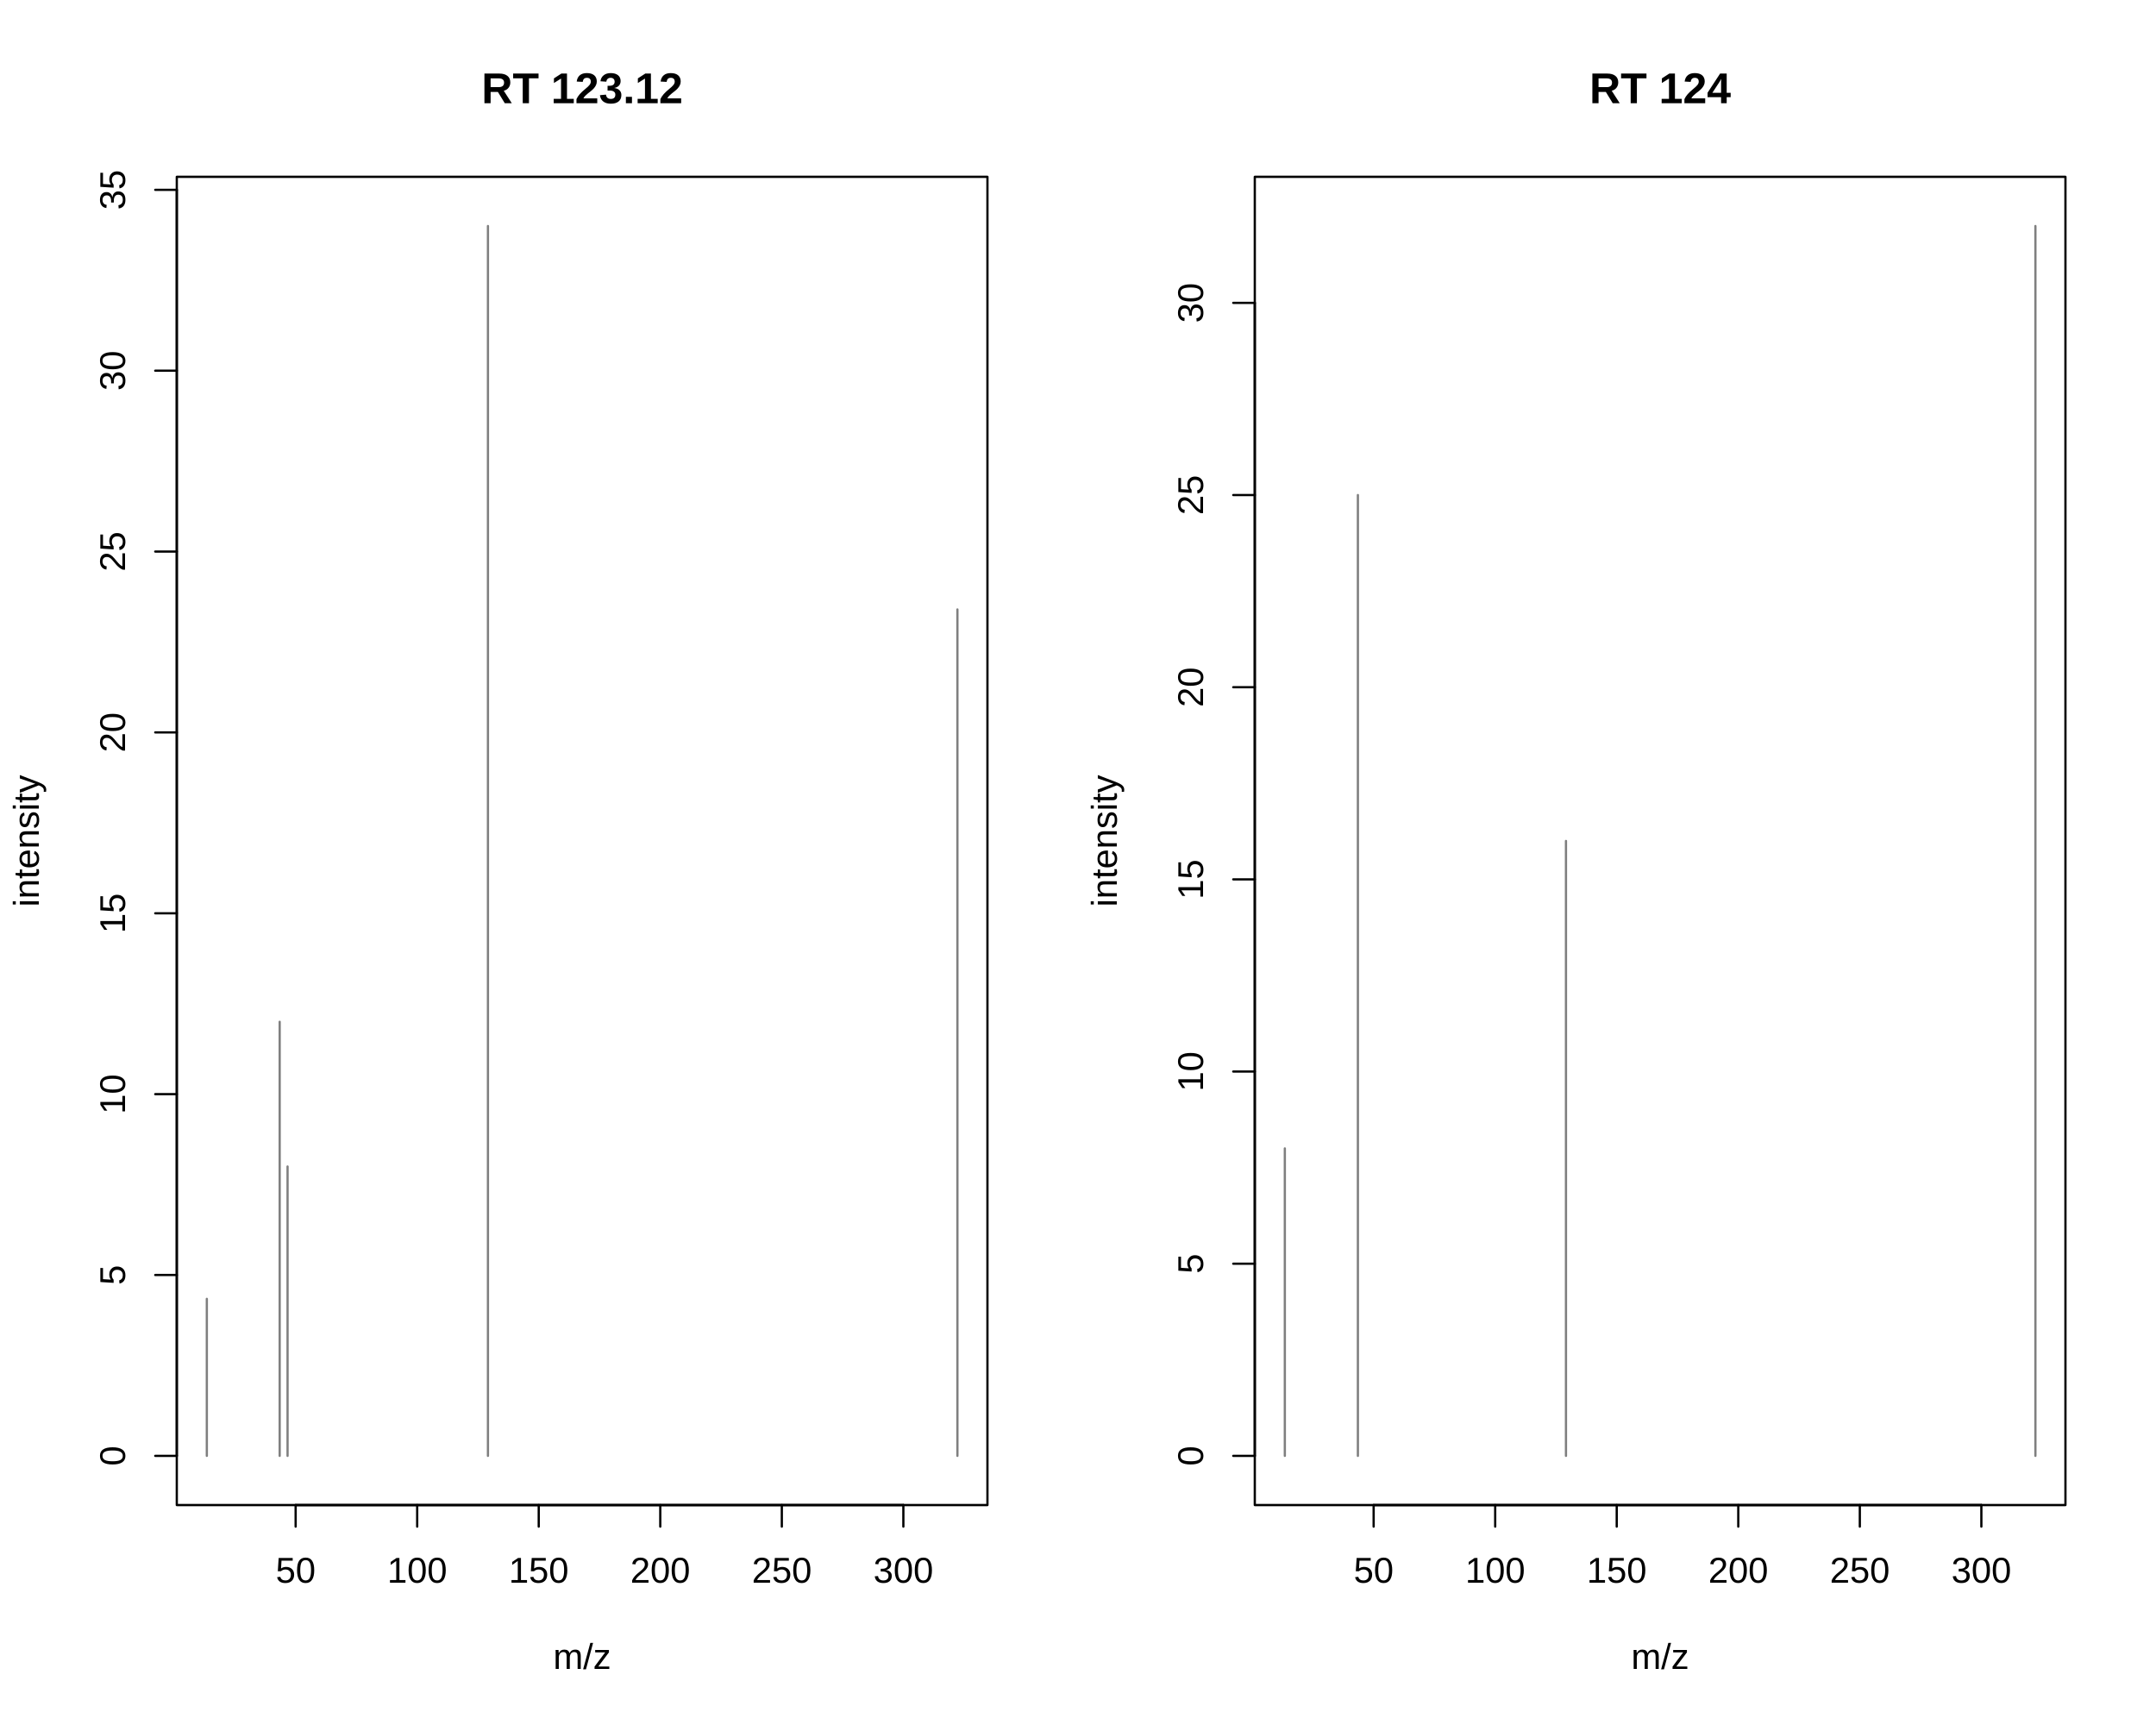
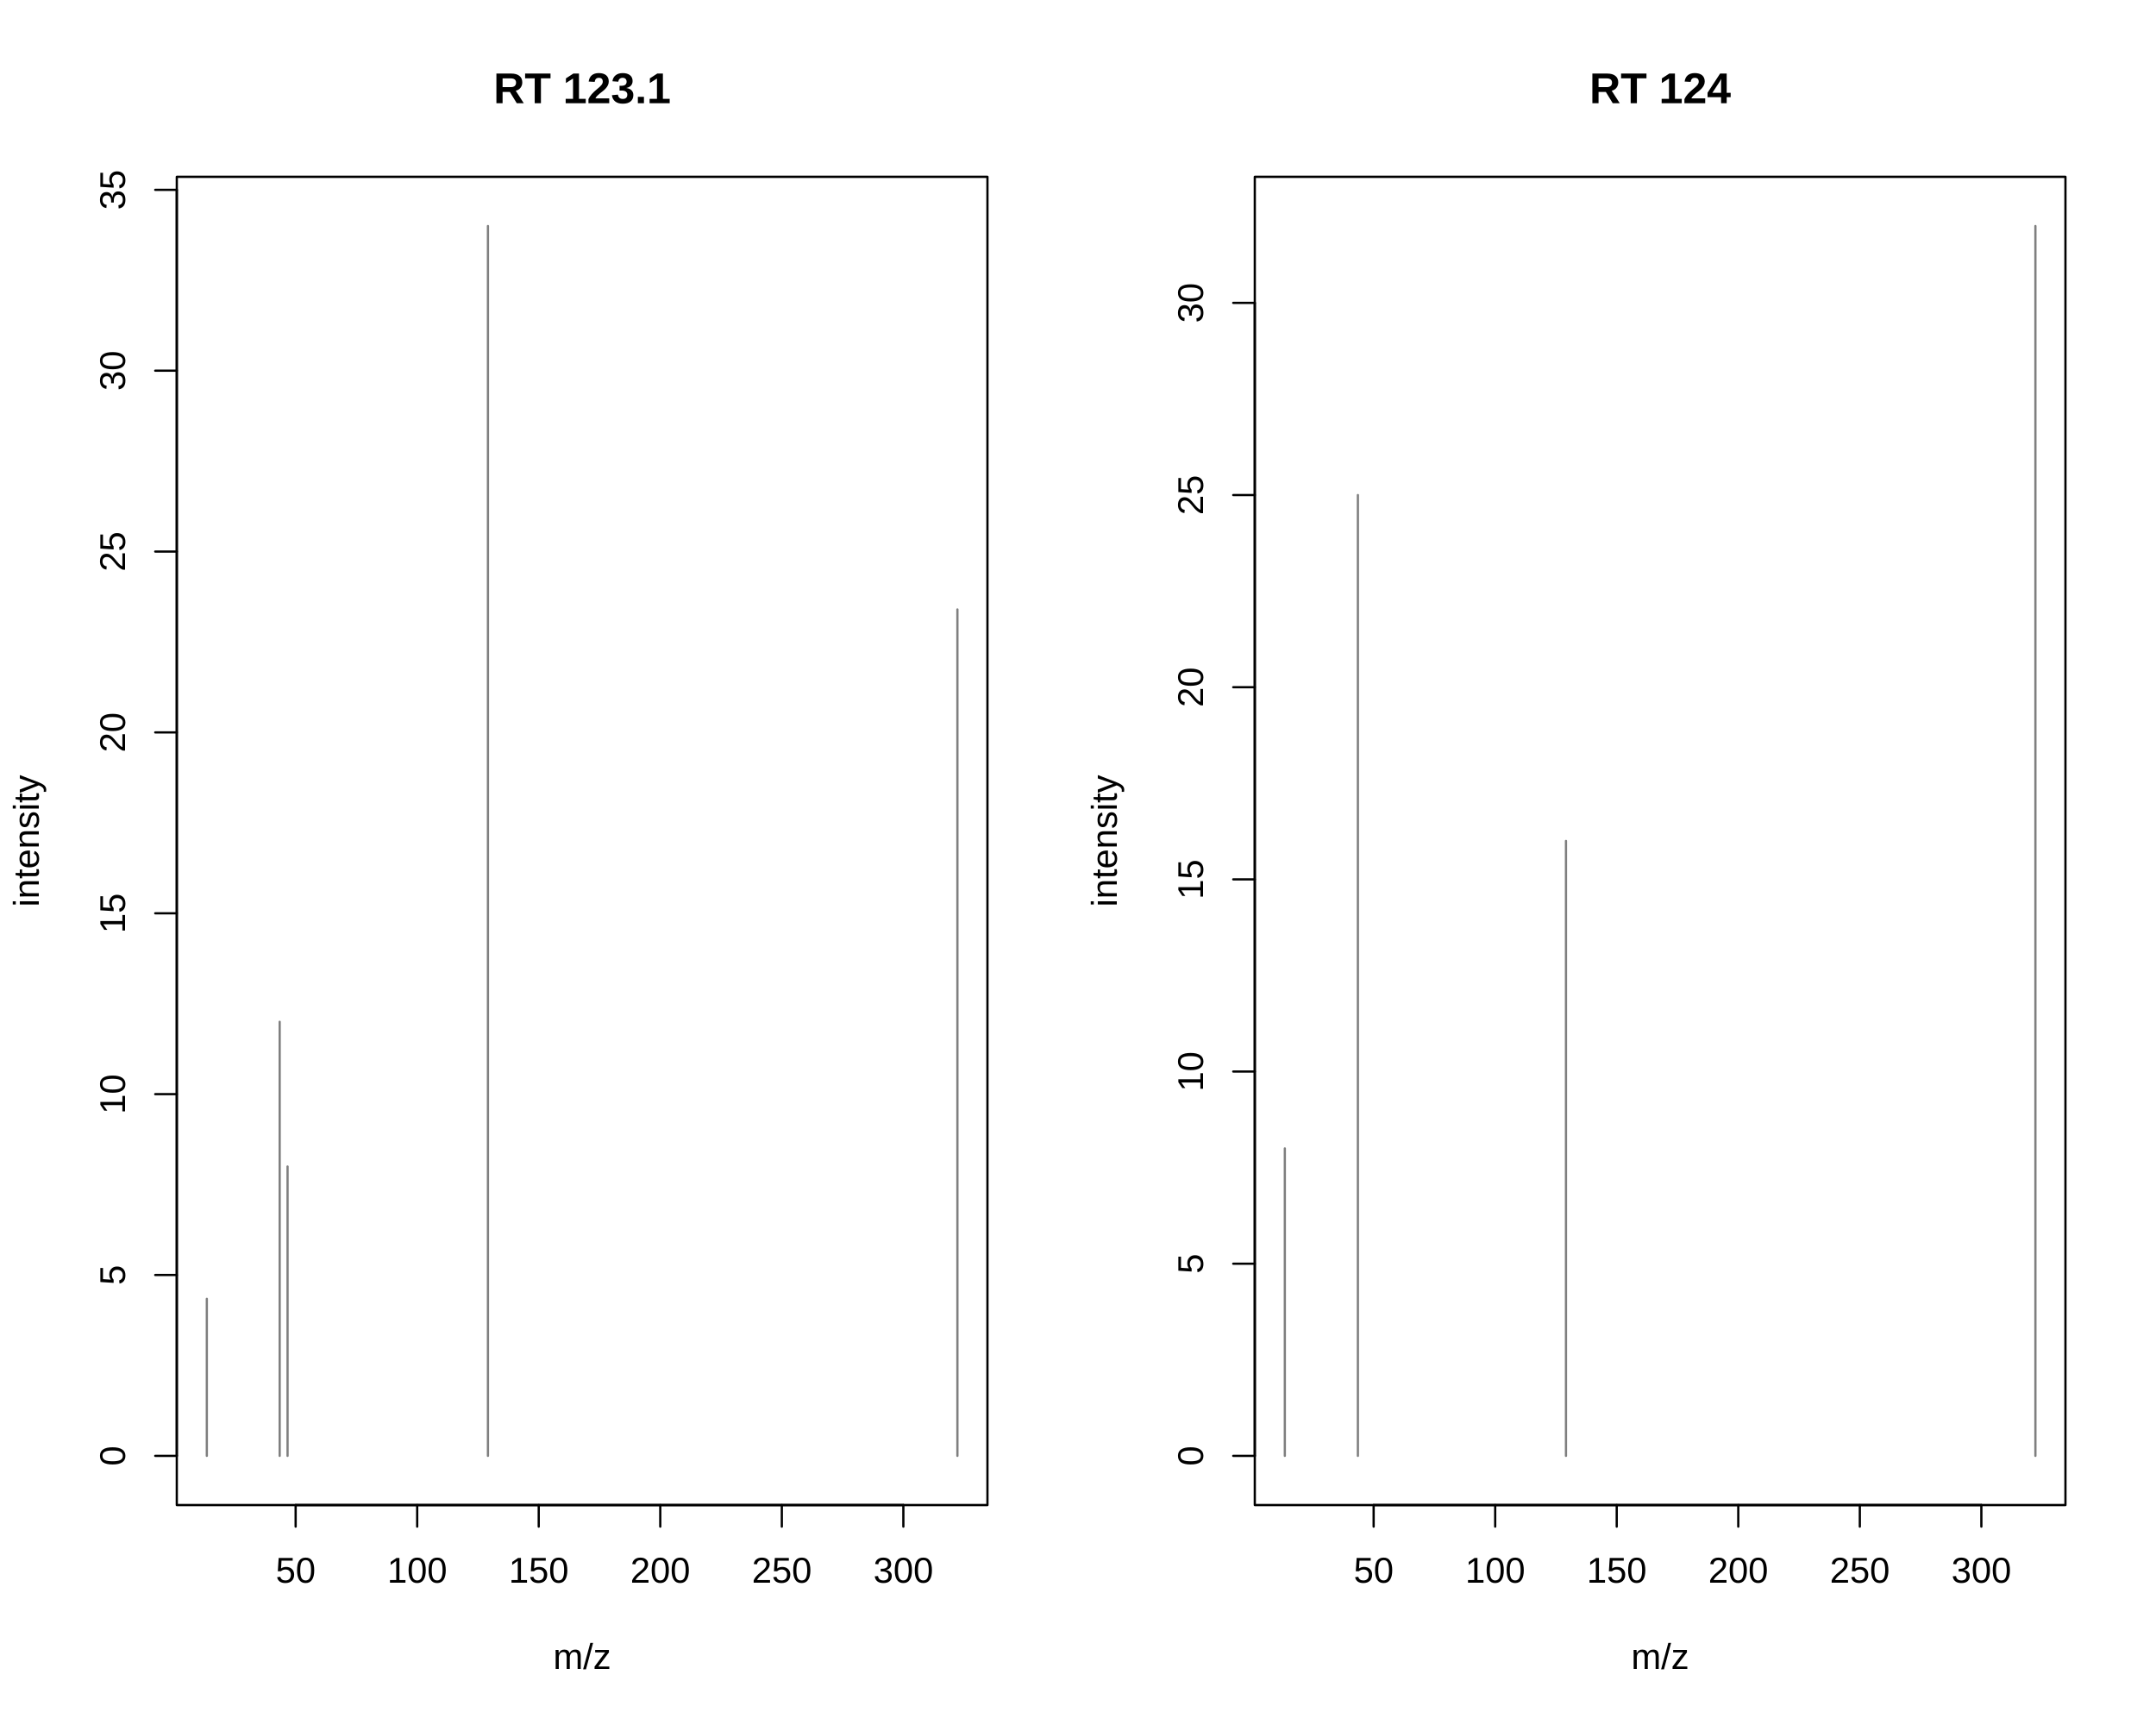
<svg xmlns="http://www.w3.org/2000/svg" viewBox="0 0 720.00 576.00">
  <defs>
    <style type="text/css">
    line, polyline, polygon, path, rect, circle {
      fill: none;
      stroke: #000000;
      stroke-linecap: round;
      stroke-linejoin: round;
      stroke-miterlimit: 10.00;
    }
  </style>
  </defs>
  <rect width="100%" height="100%" style="stroke: none; fill: #FFFFFF;" />
  <line x1="98.73" y1="502.56" x2="301.68" y2="502.56" style="stroke-width: 0.75;" />
  <line x1="98.73" y1="502.56" x2="98.73" y2="509.76" style="stroke-width: 0.75;" />
  <line x1="139.32" y1="502.56" x2="139.32" y2="509.76" style="stroke-width: 0.75;" />
  <line x1="179.91" y1="502.56" x2="179.91" y2="509.76" style="stroke-width: 0.75;" />
  <line x1="220.50" y1="502.56" x2="220.50" y2="509.76" style="stroke-width: 0.75;" />
  <line x1="261.09" y1="502.56" x2="261.09" y2="509.76" style="stroke-width: 0.75;" />
  <line x1="301.68" y1="502.56" x2="301.68" y2="509.76" style="stroke-width: 0.75;" />
  <text x="92.06" y="528.48" style="font-size: 12.00px; font-family: Liberation Sans;" textLength="13.34px" lengthAdjust="spacingAndGlyphs">50</text>
  <text x="129.31" y="528.48" style="font-size: 12.00px; font-family: Liberation Sans;" textLength="20.02px" lengthAdjust="spacingAndGlyphs">100</text>
  <text x="169.90" y="528.48" style="font-size: 12.00px; font-family: Liberation Sans;" textLength="20.02px" lengthAdjust="spacingAndGlyphs">150</text>
  <text x="210.49" y="528.48" style="font-size: 12.00px; font-family: Liberation Sans;" textLength="20.02px" lengthAdjust="spacingAndGlyphs">200</text>
  <text x="251.08" y="528.48" style="font-size: 12.00px; font-family: Liberation Sans;" textLength="20.02px" lengthAdjust="spacingAndGlyphs">250</text>
  <text x="291.67" y="528.48" style="font-size: 12.00px; font-family: Liberation Sans;" textLength="20.02px" lengthAdjust="spacingAndGlyphs">300</text>
  <line x1="59.04" y1="486.13" x2="59.04" y2="63.39" style="stroke-width: 0.75;" />
  <line x1="59.04" y1="486.13" x2="51.84" y2="486.13" style="stroke-width: 0.75;" />
  <line x1="59.04" y1="425.74" x2="51.84" y2="425.74" style="stroke-width: 0.75;" />
  <line x1="59.04" y1="365.35" x2="51.84" y2="365.35" style="stroke-width: 0.75;" />
  <line x1="59.04" y1="304.96" x2="51.84" y2="304.96" style="stroke-width: 0.75;" />
  <line x1="59.04" y1="244.56" x2="51.84" y2="244.56" style="stroke-width: 0.75;" />
  <line x1="59.04" y1="184.17" x2="51.84" y2="184.17" style="stroke-width: 0.75;" />
  <line x1="59.04" y1="123.78" x2="51.84" y2="123.78" style="stroke-width: 0.75;" />
  <line x1="59.04" y1="63.39" x2="51.84" y2="63.39" style="stroke-width: 0.75;" />
  <text transform="translate(41.76,489.47) rotate(-90)" style="font-size: 12.00px; font-family: Liberation Sans;" textLength="6.67px" lengthAdjust="spacingAndGlyphs">0</text>
  <text transform="translate(41.76,429.08) rotate(-90)" style="font-size: 12.00px; font-family: Liberation Sans;" textLength="6.67px" lengthAdjust="spacingAndGlyphs">5</text>
  <text transform="translate(41.76,372.02) rotate(-90)" style="font-size: 12.00px; font-family: Liberation Sans;" textLength="13.34px" lengthAdjust="spacingAndGlyphs">10</text>
  <text transform="translate(41.76,311.63) rotate(-90)" style="font-size: 12.00px; font-family: Liberation Sans;" textLength="13.34px" lengthAdjust="spacingAndGlyphs">15</text>
  <text transform="translate(41.76,251.24) rotate(-90)" style="font-size: 12.00px; font-family: Liberation Sans;" textLength="13.34px" lengthAdjust="spacingAndGlyphs">20</text>
  <text transform="translate(41.76,190.84) rotate(-90)" style="font-size: 12.00px; font-family: Liberation Sans;" textLength="13.34px" lengthAdjust="spacingAndGlyphs">25</text>
  <text transform="translate(41.76,130.45) rotate(-90)" style="font-size: 12.00px; font-family: Liberation Sans;" textLength="13.34px" lengthAdjust="spacingAndGlyphs">30</text>
  <text transform="translate(41.76,70.06) rotate(-90)" style="font-size: 12.00px; font-family: Liberation Sans;" textLength="13.34px" lengthAdjust="spacingAndGlyphs">35</text>
  <polyline points="59.04,502.56 329.76,502.56 329.76,59.04 59.04,59.04 59.04,502.56 " style="stroke-width: 0.75;" />
  <defs>
    <clipPath id="cpMC4wMHwzNjAuMDB8NTc2LjAwfDAuMDA=">
      <rect x="0.00" y="0.00" width="360.00" height="576.00" />
    </clipPath>
  </defs>
  <g clip-path="url(#cpMC4wMHwzNjAuMDB8NTc2LjAwfDAuMDA=)">
-     <text x="160.81" y="34.47" style="font-size: 14.40px; font-weight: bold; font-family: Liberation Sans;" textLength="67.19px" lengthAdjust="spacingAndGlyphs">RT 123.12</text>
+     <text x="164.81" y="34.47" style="font-size: 14.40px; font-weight: bold; font-family: Liberation Sans;" textLength="59.19px" lengthAdjust="spacingAndGlyphs">RT 123.1</text>
  </g>
  <g clip-path="url(#cpMC4wMHwzNjAuMDB8NTc2LjAwfDAuMDA=)">
    <text x="184.74" y="557.28" style="font-size: 12.00px; font-family: Liberation Sans;" textLength="19.33px" lengthAdjust="spacingAndGlyphs">m/z</text>
  </g>
  <g clip-path="url(#cpMC4wMHwzNjAuMDB8NTc2LjAwfDAuMDA=)">
    <text transform="translate(12.96,302.81) rotate(-90)" style="font-size: 12.00px; font-family: Liberation Sans;" textLength="44.02px" lengthAdjust="spacingAndGlyphs">intensity</text>
  </g>
  <defs>
    <clipPath id="cpNTkuMDR8MzI5Ljc2fDUwMi41Nnw1OS4wNA==">
      <rect x="59.04" y="59.04" width="270.72" height="443.52" />
    </clipPath>
  </defs>
  <line x1="69.07" y1="486.13" x2="69.07" y2="433.70" style="stroke-width: 0.75; stroke: #000000; stroke-opacity: 0.50;" clip-path="url(#cpNTkuMDR8MzI5Ljc2fDUwMi41Nnw1OS4wNA==)" />
  <line x1="93.40" y1="486.13" x2="93.40" y2="341.19" style="stroke-width: 0.75; stroke: #000000; stroke-opacity: 0.50;" clip-path="url(#cpNTkuMDR8MzI5Ljc2fDUwMi41Nnw1OS4wNA==)" />
  <line x1="96.03" y1="486.13" x2="96.03" y2="389.51" style="stroke-width: 0.75; stroke: #000000; stroke-opacity: 0.50;" clip-path="url(#cpNTkuMDR8MzI5Ljc2fDUwMi41Nnw1OS4wNA==)" />
  <line x1="162.95" y1="486.13" x2="162.95" y2="75.47" style="stroke-width: 0.75; stroke: #000000; stroke-opacity: 0.50;" clip-path="url(#cpNTkuMDR8MzI5Ljc2fDUwMi41Nnw1OS4wNA==)" />
  <line x1="319.73" y1="486.13" x2="319.73" y2="203.50" style="stroke-width: 0.75; stroke: #000000; stroke-opacity: 0.50;" clip-path="url(#cpNTkuMDR8MzI5Ljc2fDUwMi41Nnw1OS4wNA==)" />
  <defs>
    <clipPath id="cpNDE5LjA0fDY4OS43Nnw1MDIuNTZ8NTkuMDQ=">
      <rect x="419.04" y="59.04" width="270.72" height="443.52" />
    </clipPath>
  </defs>
  <defs>
    <clipPath id="cpMC4wMHw3MjAuMDB8NTc2LjAwfDAuMDA=">
      <rect x="0.00" y="0.00" width="720.00" height="576.00" />
    </clipPath>
  </defs>
  <line x1="458.73" y1="502.56" x2="661.68" y2="502.56" style="stroke-width: 0.75;" clip-path="url(#cpMC4wMHw3MjAuMDB8NTc2LjAwfDAuMDA=)" />
  <line x1="458.73" y1="502.56" x2="458.73" y2="509.76" style="stroke-width: 0.75;" clip-path="url(#cpMC4wMHw3MjAuMDB8NTc2LjAwfDAuMDA=)" />
  <line x1="499.32" y1="502.56" x2="499.32" y2="509.76" style="stroke-width: 0.75;" clip-path="url(#cpMC4wMHw3MjAuMDB8NTc2LjAwfDAuMDA=)" />
  <line x1="539.91" y1="502.56" x2="539.91" y2="509.76" style="stroke-width: 0.75;" clip-path="url(#cpMC4wMHw3MjAuMDB8NTc2LjAwfDAuMDA=)" />
  <line x1="580.50" y1="502.56" x2="580.50" y2="509.76" style="stroke-width: 0.75;" clip-path="url(#cpMC4wMHw3MjAuMDB8NTc2LjAwfDAuMDA=)" />
  <line x1="621.09" y1="502.56" x2="621.09" y2="509.76" style="stroke-width: 0.75;" clip-path="url(#cpMC4wMHw3MjAuMDB8NTc2LjAwfDAuMDA=)" />
  <line x1="661.68" y1="502.56" x2="661.68" y2="509.76" style="stroke-width: 0.75;" clip-path="url(#cpMC4wMHw3MjAuMDB8NTc2LjAwfDAuMDA=)" />
  <g clip-path="url(#cpMC4wMHw3MjAuMDB8NTc2LjAwfDAuMDA=)">
    <text x="452.06" y="528.48" style="font-size: 12.00px; font-family: Liberation Sans;" textLength="13.34px" lengthAdjust="spacingAndGlyphs">50</text>
  </g>
  <g clip-path="url(#cpMC4wMHw3MjAuMDB8NTc2LjAwfDAuMDA=)">
    <text x="489.32" y="528.48" style="font-size: 12.00px; font-family: Liberation Sans;" textLength="20.02px" lengthAdjust="spacingAndGlyphs">100</text>
  </g>
  <g clip-path="url(#cpMC4wMHw3MjAuMDB8NTc2LjAwfDAuMDA=)">
    <text x="529.90" y="528.48" style="font-size: 12.00px; font-family: Liberation Sans;" textLength="20.02px" lengthAdjust="spacingAndGlyphs">150</text>
  </g>
  <g clip-path="url(#cpMC4wMHw3MjAuMDB8NTc2LjAwfDAuMDA=)">
    <text x="570.49" y="528.48" style="font-size: 12.00px; font-family: Liberation Sans;" textLength="20.02px" lengthAdjust="spacingAndGlyphs">200</text>
  </g>
  <g clip-path="url(#cpMC4wMHw3MjAuMDB8NTc2LjAwfDAuMDA=)">
    <text x="611.08" y="528.48" style="font-size: 12.00px; font-family: Liberation Sans;" textLength="20.02px" lengthAdjust="spacingAndGlyphs">250</text>
  </g>
  <g clip-path="url(#cpMC4wMHw3MjAuMDB8NTc2LjAwfDAuMDA=)">
    <text x="651.67" y="528.48" style="font-size: 12.00px; font-family: Liberation Sans;" textLength="20.02px" lengthAdjust="spacingAndGlyphs">300</text>
  </g>
  <line x1="419.04" y1="486.13" x2="419.04" y2="101.13" style="stroke-width: 0.75;" clip-path="url(#cpMC4wMHw3MjAuMDB8NTc2LjAwfDAuMDA=)" />
  <line x1="419.04" y1="486.13" x2="411.84" y2="486.13" style="stroke-width: 0.75;" clip-path="url(#cpMC4wMHw3MjAuMDB8NTc2LjAwfDAuMDA=)" />
  <line x1="419.04" y1="421.97" x2="411.84" y2="421.97" style="stroke-width: 0.75;" clip-path="url(#cpMC4wMHw3MjAuMDB8NTc2LjAwfDAuMDA=)" />
  <line x1="419.04" y1="357.80" x2="411.84" y2="357.80" style="stroke-width: 0.75;" clip-path="url(#cpMC4wMHw3MjAuMDB8NTc2LjAwfDAuMDA=)" />
  <line x1="419.04" y1="293.63" x2="411.84" y2="293.63" style="stroke-width: 0.75;" clip-path="url(#cpMC4wMHw3MjAuMDB8NTc2LjAwfDAuMDA=)" />
  <line x1="419.04" y1="229.47" x2="411.84" y2="229.47" style="stroke-width: 0.75;" clip-path="url(#cpMC4wMHw3MjAuMDB8NTc2LjAwfDAuMDA=)" />
  <line x1="419.04" y1="165.30" x2="411.84" y2="165.30" style="stroke-width: 0.75;" clip-path="url(#cpMC4wMHw3MjAuMDB8NTc2LjAwfDAuMDA=)" />
  <line x1="419.04" y1="101.13" x2="411.84" y2="101.13" style="stroke-width: 0.75;" clip-path="url(#cpMC4wMHw3MjAuMDB8NTc2LjAwfDAuMDA=)" />
  <g clip-path="url(#cpMC4wMHw3MjAuMDB8NTc2LjAwfDAuMDA=)">
    <text transform="translate(401.76,489.47) rotate(-90)" style="font-size: 12.00px; font-family: Liberation Sans;" textLength="6.67px" lengthAdjust="spacingAndGlyphs">0</text>
  </g>
  <g clip-path="url(#cpMC4wMHw3MjAuMDB8NTc2LjAwfDAuMDA=)">
    <text transform="translate(401.76,425.30) rotate(-90)" style="font-size: 12.00px; font-family: Liberation Sans;" textLength="6.67px" lengthAdjust="spacingAndGlyphs">5</text>
  </g>
  <g clip-path="url(#cpMC4wMHw3MjAuMDB8NTc2LjAwfDAuMDA=)">
    <text transform="translate(401.76,364.47) rotate(-90)" style="font-size: 12.00px; font-family: Liberation Sans;" textLength="13.34px" lengthAdjust="spacingAndGlyphs">10</text>
  </g>
  <g clip-path="url(#cpMC4wMHw3MjAuMDB8NTc2LjAwfDAuMDA=)">
    <text transform="translate(401.76,300.31) rotate(-90)" style="font-size: 12.00px; font-family: Liberation Sans;" textLength="13.34px" lengthAdjust="spacingAndGlyphs">15</text>
  </g>
  <g clip-path="url(#cpMC4wMHw3MjAuMDB8NTc2LjAwfDAuMDA=)">
    <text transform="translate(401.76,236.14) rotate(-90)" style="font-size: 12.00px; font-family: Liberation Sans;" textLength="13.34px" lengthAdjust="spacingAndGlyphs">20</text>
  </g>
  <g clip-path="url(#cpMC4wMHw3MjAuMDB8NTc2LjAwfDAuMDA=)">
    <text transform="translate(401.76,171.97) rotate(-90)" style="font-size: 12.00px; font-family: Liberation Sans;" textLength="13.34px" lengthAdjust="spacingAndGlyphs">25</text>
  </g>
  <g clip-path="url(#cpMC4wMHw3MjAuMDB8NTc2LjAwfDAuMDA=)">
    <text transform="translate(401.76,107.81) rotate(-90)" style="font-size: 12.00px; font-family: Liberation Sans;" textLength="13.34px" lengthAdjust="spacingAndGlyphs">30</text>
  </g>
  <polyline points="419.04,502.56 689.76,502.56 689.76,59.04 419.04,59.04 419.04,502.56 " style="stroke-width: 0.75;" clip-path="url(#cpMC4wMHw3MjAuMDB8NTc2LjAwfDAuMDA=)" />
  <defs>
    <clipPath id="cpMzYwLjAwfDcyMC4wMHw1NzYuMDB8MC4wMA==">
      <rect x="360.00" y="0.00" width="360.00" height="576.00" />
    </clipPath>
  </defs>
  <g clip-path="url(#cpMzYwLjAwfDcyMC4wMHw1NzYuMDB8MC4wMA==)">
    <text x="530.81" y="34.47" style="font-size: 14.40px; font-weight: bold; font-family: Liberation Sans;" textLength="47.19px" lengthAdjust="spacingAndGlyphs">RT 124</text>
  </g>
  <g clip-path="url(#cpMzYwLjAwfDcyMC4wMHw1NzYuMDB8MC4wMA==)">
    <text x="544.74" y="557.28" style="font-size: 12.00px; font-family: Liberation Sans;" textLength="19.33px" lengthAdjust="spacingAndGlyphs">m/z</text>
  </g>
  <g clip-path="url(#cpMzYwLjAwfDcyMC4wMHw1NzYuMDB8MC4wMA==)">
    <text transform="translate(372.96,302.81) rotate(-90)" style="font-size: 12.00px; font-family: Liberation Sans;" textLength="44.02px" lengthAdjust="spacingAndGlyphs">intensity</text>
  </g>
  <defs>
    <clipPath id="cpNDE5LjA0fDY4OS43Nnw1MDIuNTZ8NTkuMDQ=">
      <rect x="419.04" y="59.04" width="270.72" height="443.52" />
    </clipPath>
  </defs>
  <line x1="429.07" y1="486.13" x2="429.07" y2="383.47" style="stroke-width: 0.75; stroke: #000000; stroke-opacity: 0.50;" clip-path="url(#cpNDE5LjA0fDY4OS43Nnw1MDIuNTZ8NTkuMDQ=)" />
  <line x1="453.47" y1="486.13" x2="453.47" y2="165.30" style="stroke-width: 0.75; stroke: #000000; stroke-opacity: 0.50;" clip-path="url(#cpNDE5LjA0fDY4OS43Nnw1MDIuNTZ8NTkuMDQ=)" />
  <line x1="522.96" y1="486.13" x2="522.96" y2="280.80" style="stroke-width: 0.75; stroke: #000000; stroke-opacity: 0.50;" clip-path="url(#cpNDE5LjA0fDY4OS43Nnw1MDIuNTZ8NTkuMDQ=)" />
  <line x1="679.73" y1="486.13" x2="679.73" y2="75.47" style="stroke-width: 0.75; stroke: #000000; stroke-opacity: 0.50;" clip-path="url(#cpNDE5LjA0fDY4OS43Nnw1MDIuNTZ8NTkuMDQ=)" />
</svg>
